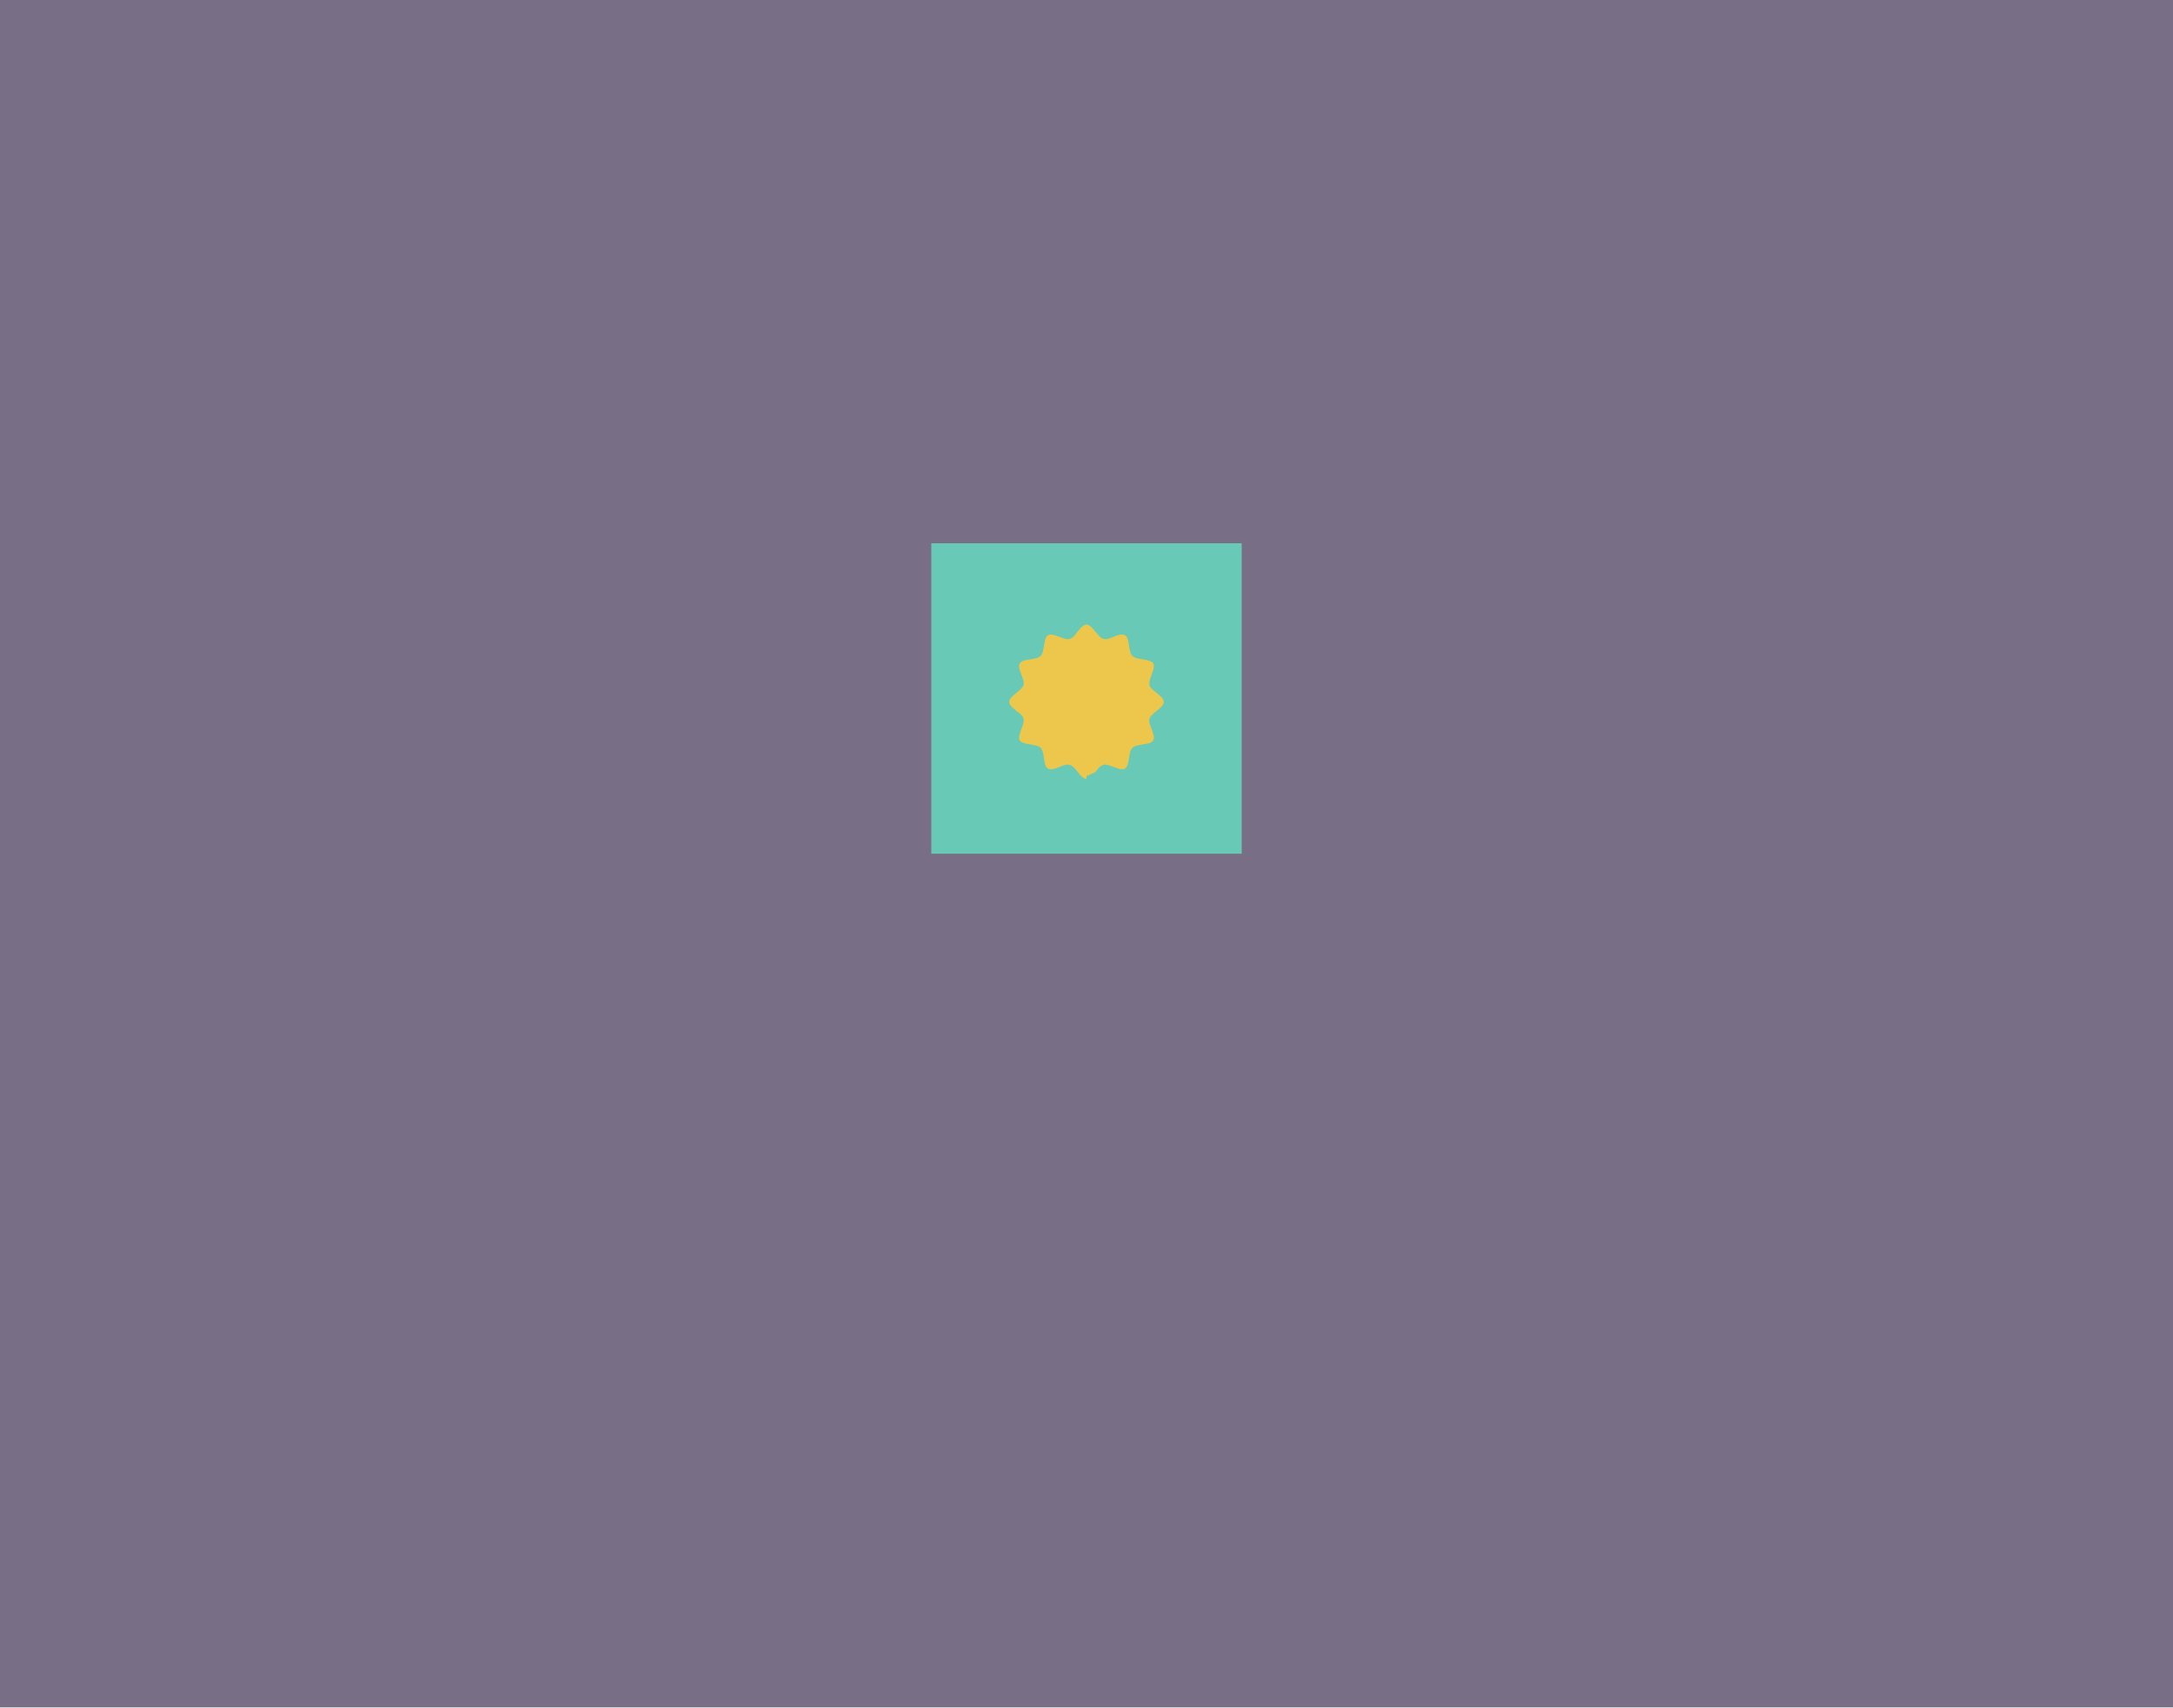
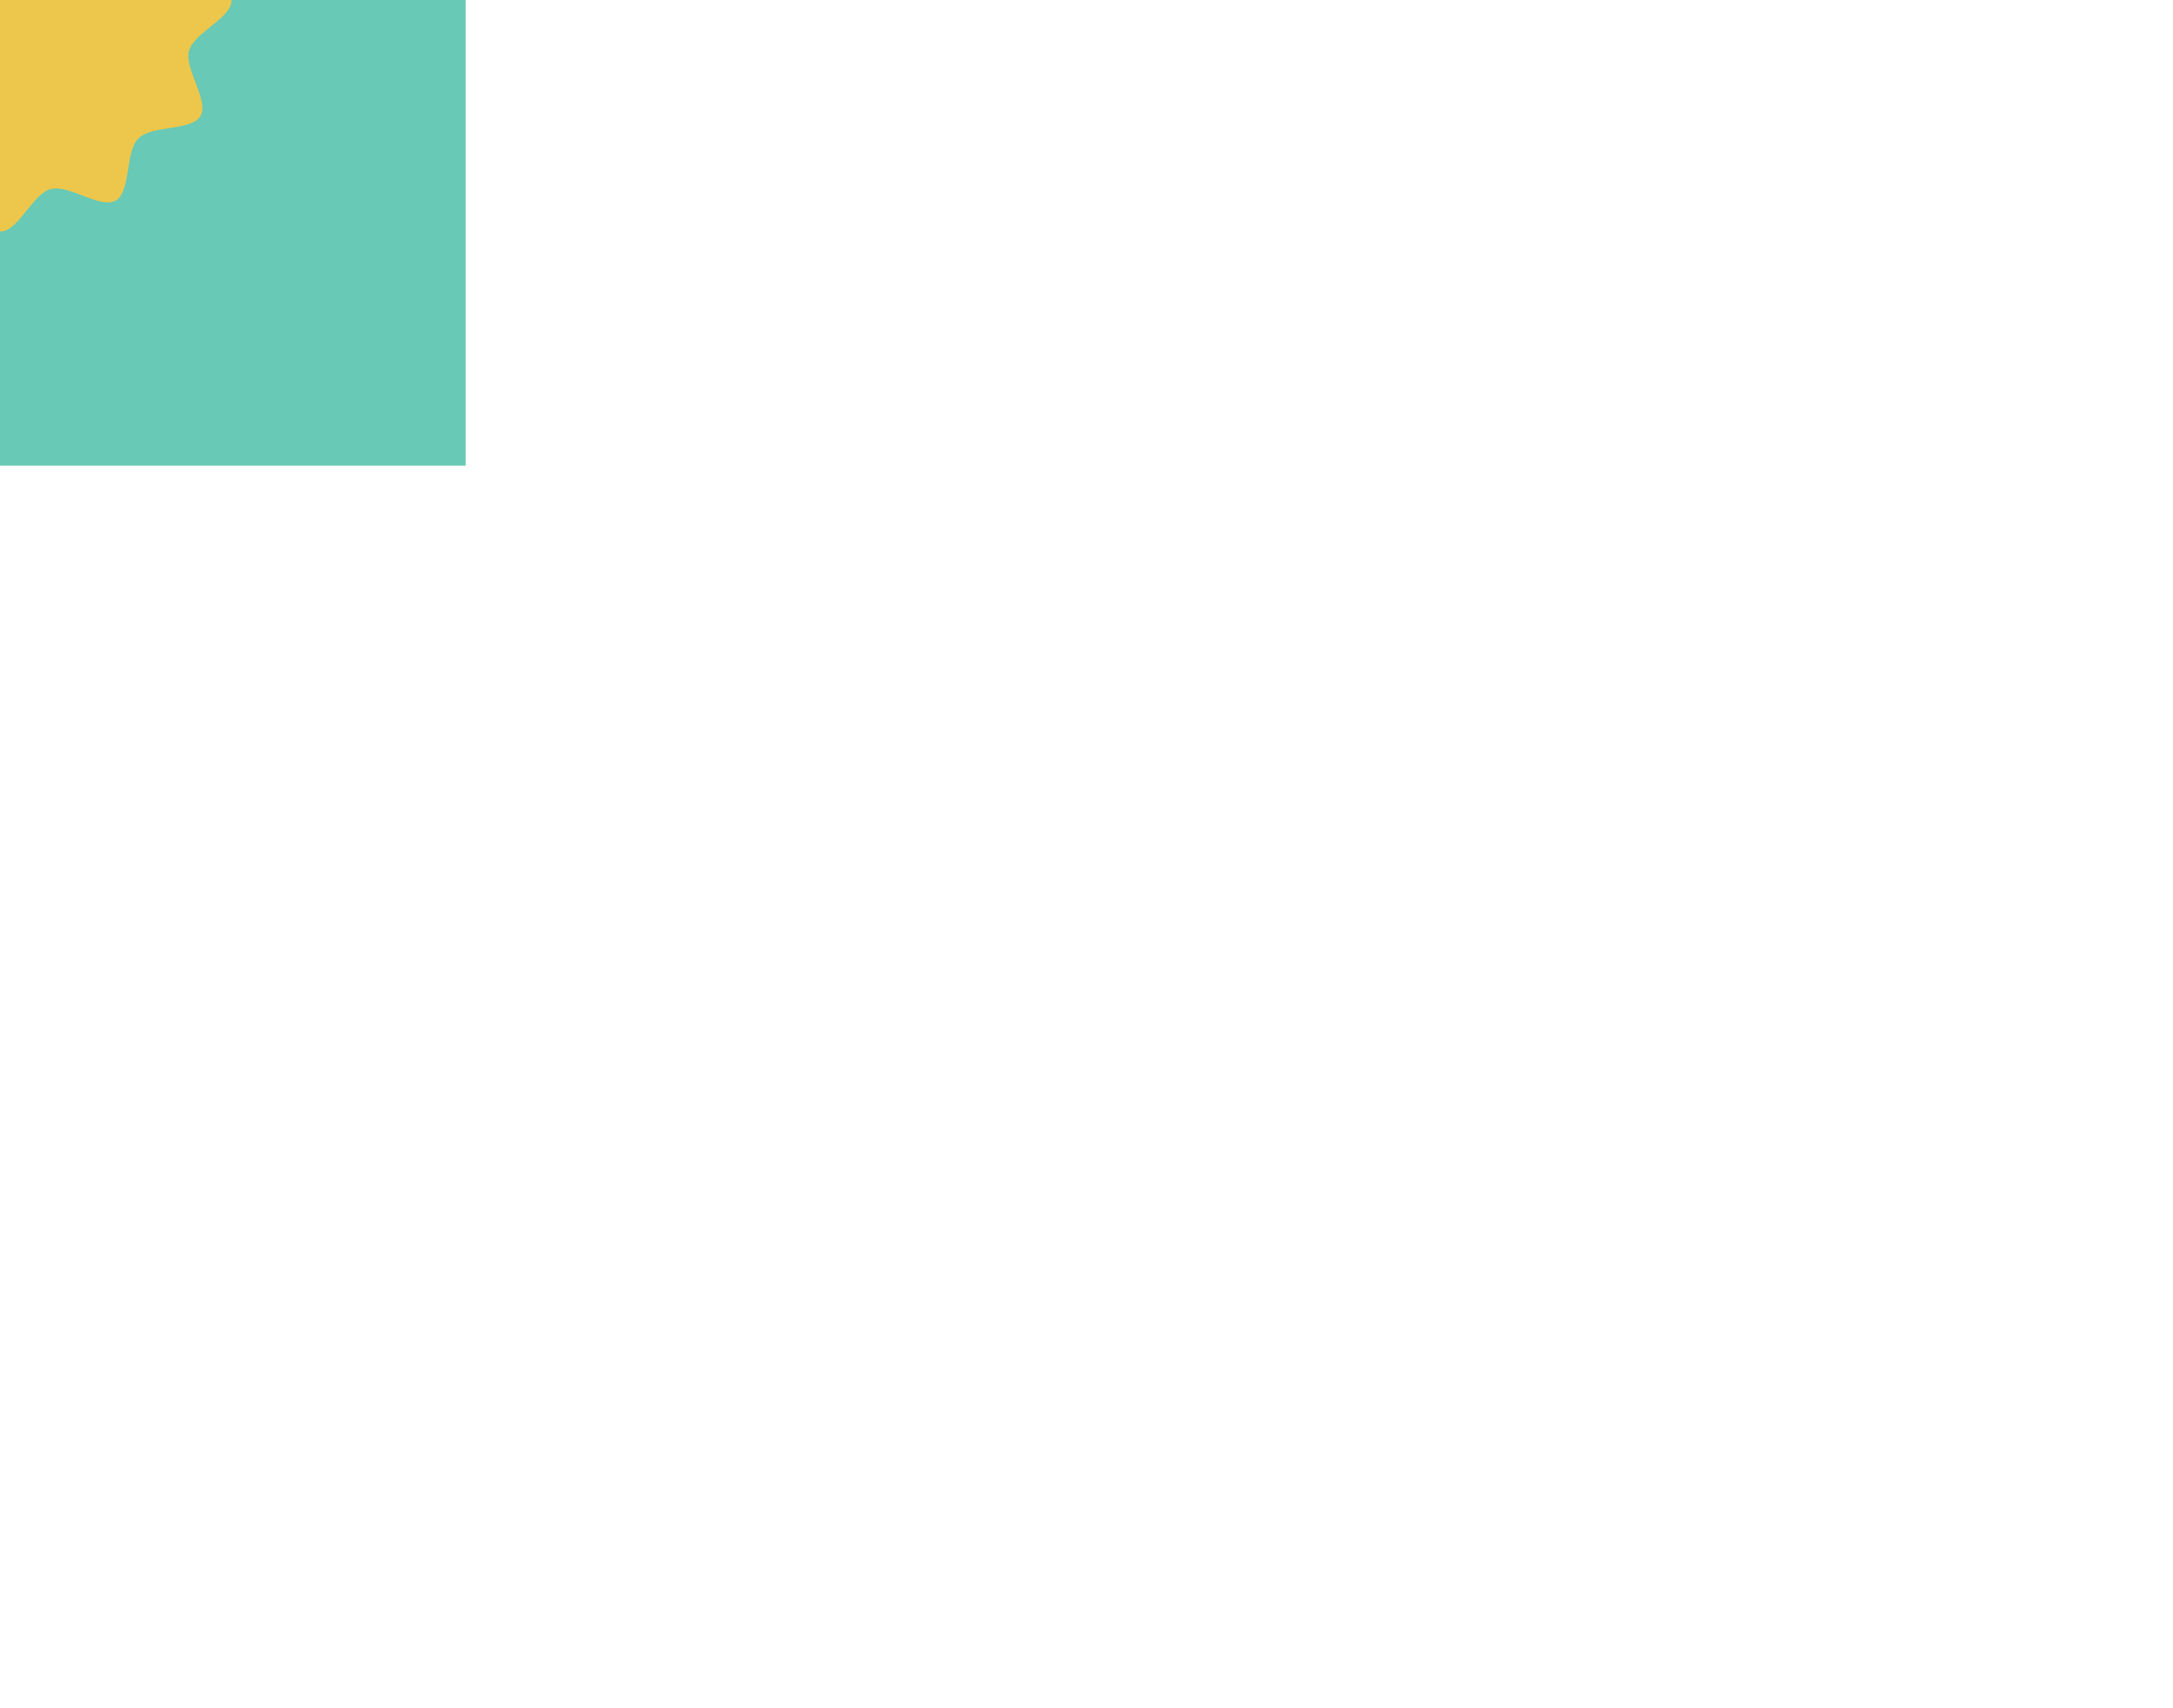
<svg xmlns="http://www.w3.org/2000/svg" version="1.1" x="0px" y="0px" viewBox="0 0 700 550" style="enable-background:new 0 0 700 550;" xml:space="preserve">
  <style type="text/css">
-     .svg-bg{fill:#786F87;}
-     
-     .svg-move {
-         fill:#67C9B6;
-    
-         -webkit-animation-name: moveit;
-         -webkit-animation-duration: 40s;
-         -webkit-animation-iteration-count: infinite;
-         -webkit-animation-play-state: linear;
- 
-         animation-name: moveit;
-         animation-duration: 40s;
-         animation-iteration-count: infinite;
-         animation-play-state: linear;    
-     }
- 
-     .svg-g-2 {
-         fill: #EDC74B;
-     
-         -webkit-animation: clockwise 6s infinite linear;
-         animation: clockwise 6s infinite linear;
-     
-         -webkit-transform-origin: 50% 50%;
-         transform-origin: 50% 50%;
-     }
- 
-     @-webkit-keyframes clockwise {
-         0%   { -webkit-transform: rotate(0deg); }
-         100% { -webkit-transform: rotate(360deg); }
-     }
-     @keyframes clockwise {
-         0%   { transform: rotate(0deg); }
-         100% { transform: rotate(360deg); }
-     }
- 
-     @-webkit-keyframes moveit {
-         0% {
-            -webkit-transform: translate(-275px, -150px);
-            -webkit-animation-timing-function:ease-in-out
-         }
-         25% {
-            -webkit-transform: translate(275px, -150px);
-            -webkit-animation-timing-function:ease-in-out
-         }
-         50% {
-            -webkit-transform: translate(275px, 250px);
-            -webkit-animation-timing-function:ease-in-out
-         }
-         75% {
-            -webkit-transform: translate(-275px, 250px);
-            -webkit-animation-timing-function:ease-in-out
-         }
-         100% {
-            -webkit-transform: translate(-275px, -150px);
-            -webkit-animation-timing-function:ease-in-out
-         }
-     }
-     @keyframes moveit {
-         0% {
-            transform: translate(-275px, -150px);
-            animation-timing-function:ease-in-out
-         }
-         25% {
-            transform: translate(275px, -150px);
-            animation-timing-function:ease-in-out
-         }
-         50% {
-            transform: translate(275px, 250px);
-            animation-timing-function:ease-in-out
-         }
-         75% {
-            transform: translate(-275px, 250px);
-            animation-timing-function:ease-in-out
-         }
-         100% {
-            transform: translate(-275px, -150px);
-            animation-timing-function:ease-in-out
-         }
-     }
- 
+ 	@-webkit-keyframes clockwise {
+ 		from { -webkit-transform: rotate(0deg) translateZ(0); }
+ 		to { -webkit-transform: rotate(360deg) translateZ(0); }
+ 	}
+ 	@keyframes clockwise {
+ 		from { tranform: rotate(0deg) translateZ(0); }
+ 		to { transform: rotate(360deg) translateZ(0); }
+ 	}
+ 	@-webkit-keyframes translate-box {
+ 		0% { -webkit-transform: translate3d(150px, 150px, 0); }
+ 		25% { -webkit-transform: translate3d(550px, 150px, 0); }
+ 		50% { -webkit-transform: translate3d(550px, 400px, 0); }
+ 		75% { -webkit-transform: translate3d(150px, 400px, 0); }
+ 		100% { -webkit-transform: translate3d(150px, 150px, 0); }
+ 	}
+ 	@keyframes translate-box {
+ 		0% { transform: translate3d(150px, 150px, 0); }
+ 		25% { transform: translate3d(550px, 150px, 0); }
+ 		50% { transform: translate3d(700px, 550px, 0); }
+ 		75% { transform: translate3d(150px, 400px, 0); }
+ 		100% { transform: translate3d(150px, 150px, 0); }
+ 	}
+ 	.rectangle{
+ 		fill:#67C9B6;
+ 	}
+ 	.star{
+ 		fill:#EDC74B;
+ 		-webkit-animation: clockwise 6s infinite ease-in-out;
+ 		animation: clockwise 6s infinite ease-in-out;
+ 	}
+ 	.moving-box {
+ 		-webkit-animation: translate-box 60s ease-in-out;
+ 		animation: translate-box 60s ease-in-out;
+ 	}
</style>
-   <g id="purple" class="svg-bg">
-     <rect width="700" height="550" />
+   <g class="moving-box">
+     <rect class="rectangle" x="-150" y="-150" width="300" height="300" />
  </g>
-   <g id="move-svg-1" class="svg-move">
-     <g id="green" class="svg-g-1">
-       <rect class="svg-g-1" x="300" y="175" width="100" height="100" />
-     </g>
-     <g id="yellow" class="mozwrapper">
-       <g class="svg-g-2" width="100" height="100">
-         <path d="M350,250.9c-1.1,0-2-1.2-2.9-2.3c-0.8-1-1.6-2-2.5-2.2c-0.2,0-0.4-0.1-0.6-0.1c-0.9,0-1.9,0.4-2.8,0.8     c-0.9,0.4-1.9,0.7-2.7,0.7c-0.3,0-0.6-0.1-0.9-0.2c-0.9-0.5-1.1-2-1.3-3.4c-0.2-1.3-0.4-2.6-1.1-3.3c-0.7-0.7-2-0.9-3.3-1.1     c-1.4-0.2-2.9-0.5-3.4-1.3c-0.5-0.9,0-2.2,0.5-3.6c0.5-1.2,0.9-2.5,0.7-3.4c-0.2-0.9-1.2-1.7-2.3-2.5c-1.1-0.9-2.3-1.9-2.3-2.9     s1.2-2,2.3-2.9c1-0.8,2-1.6,2.3-2.5c0.3-1-0.2-2.2-0.7-3.4c-0.5-1.3-1-2.7-0.5-3.6c0.5-0.9,2-1.1,3.4-1.3     c1.3-0.2,2.6-0.4,3.3-1.1s0.9-2,1.1-3.3c0.2-1.4,0.5-2.9,1.3-3.4c0.2-0.1,0.5-0.2,0.9-0.2c0.8,0,1.8,0.4,2.7,0.7     c1,0.4,2,0.8,2.8,0.8c0.2,0,0.4,0,0.6-0.1c0.9-0.2,1.7-1.2,2.5-2.3c0.9-1.1,1.9-2.3,2.9-2.3s2,1.2,2.9,2.3c0.8,1,1.6,2,2.5,2.3     c0.2,0,0.4,0.1,0.6,0.1c0.9,0,1.9-0.4,2.8-0.8c0.9-0.4,1.9-0.7,2.7-0.7c0.3,0,0.6,0.1,0.9,0.2c0.9,0.5,1.1,2,1.3,3.4     c0.2,1.3,0.4,2.6,1.1,3.3c0.7,0.7,2,0.9,3.3,1.1c1.4,0.2,2.9,0.5,3.4,1.3c0.5,0.9,0,2.2-0.5,3.6c-0.5,1.2-0.9,2.5-0.7,3.4     c0.2,0.9,1.2,1.7,2.3,2.5c1.1,0.9,2.3,1.9,2.3,2.9s-1.2,2-2.3,2.9c-1,0.8-2,1.6-2.3,2.5c-0.3,1,0.2,2.2,0.7,3.4     c0.5,1.3,1,2.7,0.5,3.6c-0.5,0.9-2,1.1-3.4,1.3c-1.3,0.2-2.6,0.4-3.3,1.1c-0.7,0.7-0.9,2-1.1,3.3c-0.2,1.4-0.5,2.9-1.3,3.4     c-0.2,0.1-0.5,0.2-0.9,0.2c-0.8,0-1.8-0.4-2.7-0.7c-1-0.4-2-0.8-2.8-0.8c-0.2,0-0.4,0-0.6,0.1c-0.9,0.2-1.7,1.2-2.5,2.3     C350,250,350,250,350,250z" />
-       </g>
-     </g>
+   <g class="moving-box">
+     <path class="star" d="M0,74.6c-3.2,0-6-3.5-8.8-6.9c-2.5-3.1-4.8-6-7.6-6.7c-0.5-0.1-1.1-0.2-1.8-0.2c-2.6,0-5.6,1.2-8.5,2.3   c-2.8,1.1-5.8,2.2-8.1,2.2c-1,0-1.9-0.2-2.6-0.6c-2.7-1.5-3.4-5.9-4-10.2c-0.6-3.8-1.2-7.8-3.3-9.8c-2.1-2.1-6-2.7-9.8-3.3   c-4.3-0.7-8.7-1.4-10.2-4c-1.5-2.6,0.1-6.7,1.6-10.7c1.4-3.6,2.8-7.4,2.1-10.3c-0.7-2.7-3.7-5.1-6.8-7.6C-71.1,6-74.6,3.2-74.6,0   s3.5-6,6.9-8.7c3.1-2.5,6-4.9,6.8-7.6c0.8-2.9-0.7-6.6-2.1-10.3c-1.5-4-3.1-8.1-1.6-10.7c1.5-2.7,5.9-3.3,10.2-4   c3.8-0.6,7.8-1.2,9.8-3.3c2.1-2.1,2.7-6,3.3-9.8c0.7-4.3,1.4-8.7,4-10.2c0.7-0.4,1.6-0.6,2.6-0.6c2.4,0,5.3,1.1,8.1,2.2   c2.9,1.1,6,2.3,8.5,2.3c0.6,0,1.2-0.1,1.8-0.2c2.7-0.7,5.1-3.7,7.6-6.8c2.7-3.4,5.6-6.9,8.7-6.9s6,3.5,8.7,6.9   c2.5,3.1,4.9,6,7.6,6.8c0.5,0.1,1.1,0.2,1.8,0.2c2.6,0,5.6-1.2,8.5-2.3c2.8-1.1,5.8-2.2,8.1-2.2c1,0,1.9,0.2,2.6,0.6   c2.7,1.5,3.3,5.9,4,10.2c0.6,3.8,1.2,7.8,3.3,9.8c2.1,2.1,6,2.7,9.8,3.3c4.3,0.7,8.7,1.4,10.2,4c1.5,2.6-0.1,6.7-1.6,10.7   c-1.4,3.6-2.8,7.4-2.1,10.3c0.7,2.7,3.7,5.1,6.8,7.6C71.1-6,74.6-3.2,74.6,0c0,3.2-3.5,6-6.9,8.7c-3.1,2.5-6,4.9-6.8,7.6   c-0.8,2.9,0.7,6.6,2.1,10.3c1.5,4,3.1,8.1,1.6,10.7c-1.5,2.7-5.9,3.3-10.2,4c-3.8,0.6-7.8,1.2-9.8,3.3c-2.1,2.1-2.7,6-3.3,9.8   c-0.7,4.3-1.4,8.7-4,10.2c-0.7,0.4-1.6,0.6-2.6,0.6c-2.4,0-5.3-1.1-8.1-2.2c-2.9-1.1-6-2.3-8.5-2.3c-0.6,0-1.2,0.1-1.8,0.2   c-2.7,0.7-5.1,3.7-7.6,6.8C6,71.1,3.2,74.6,0,74.6z" />
  </g>
</svg>
